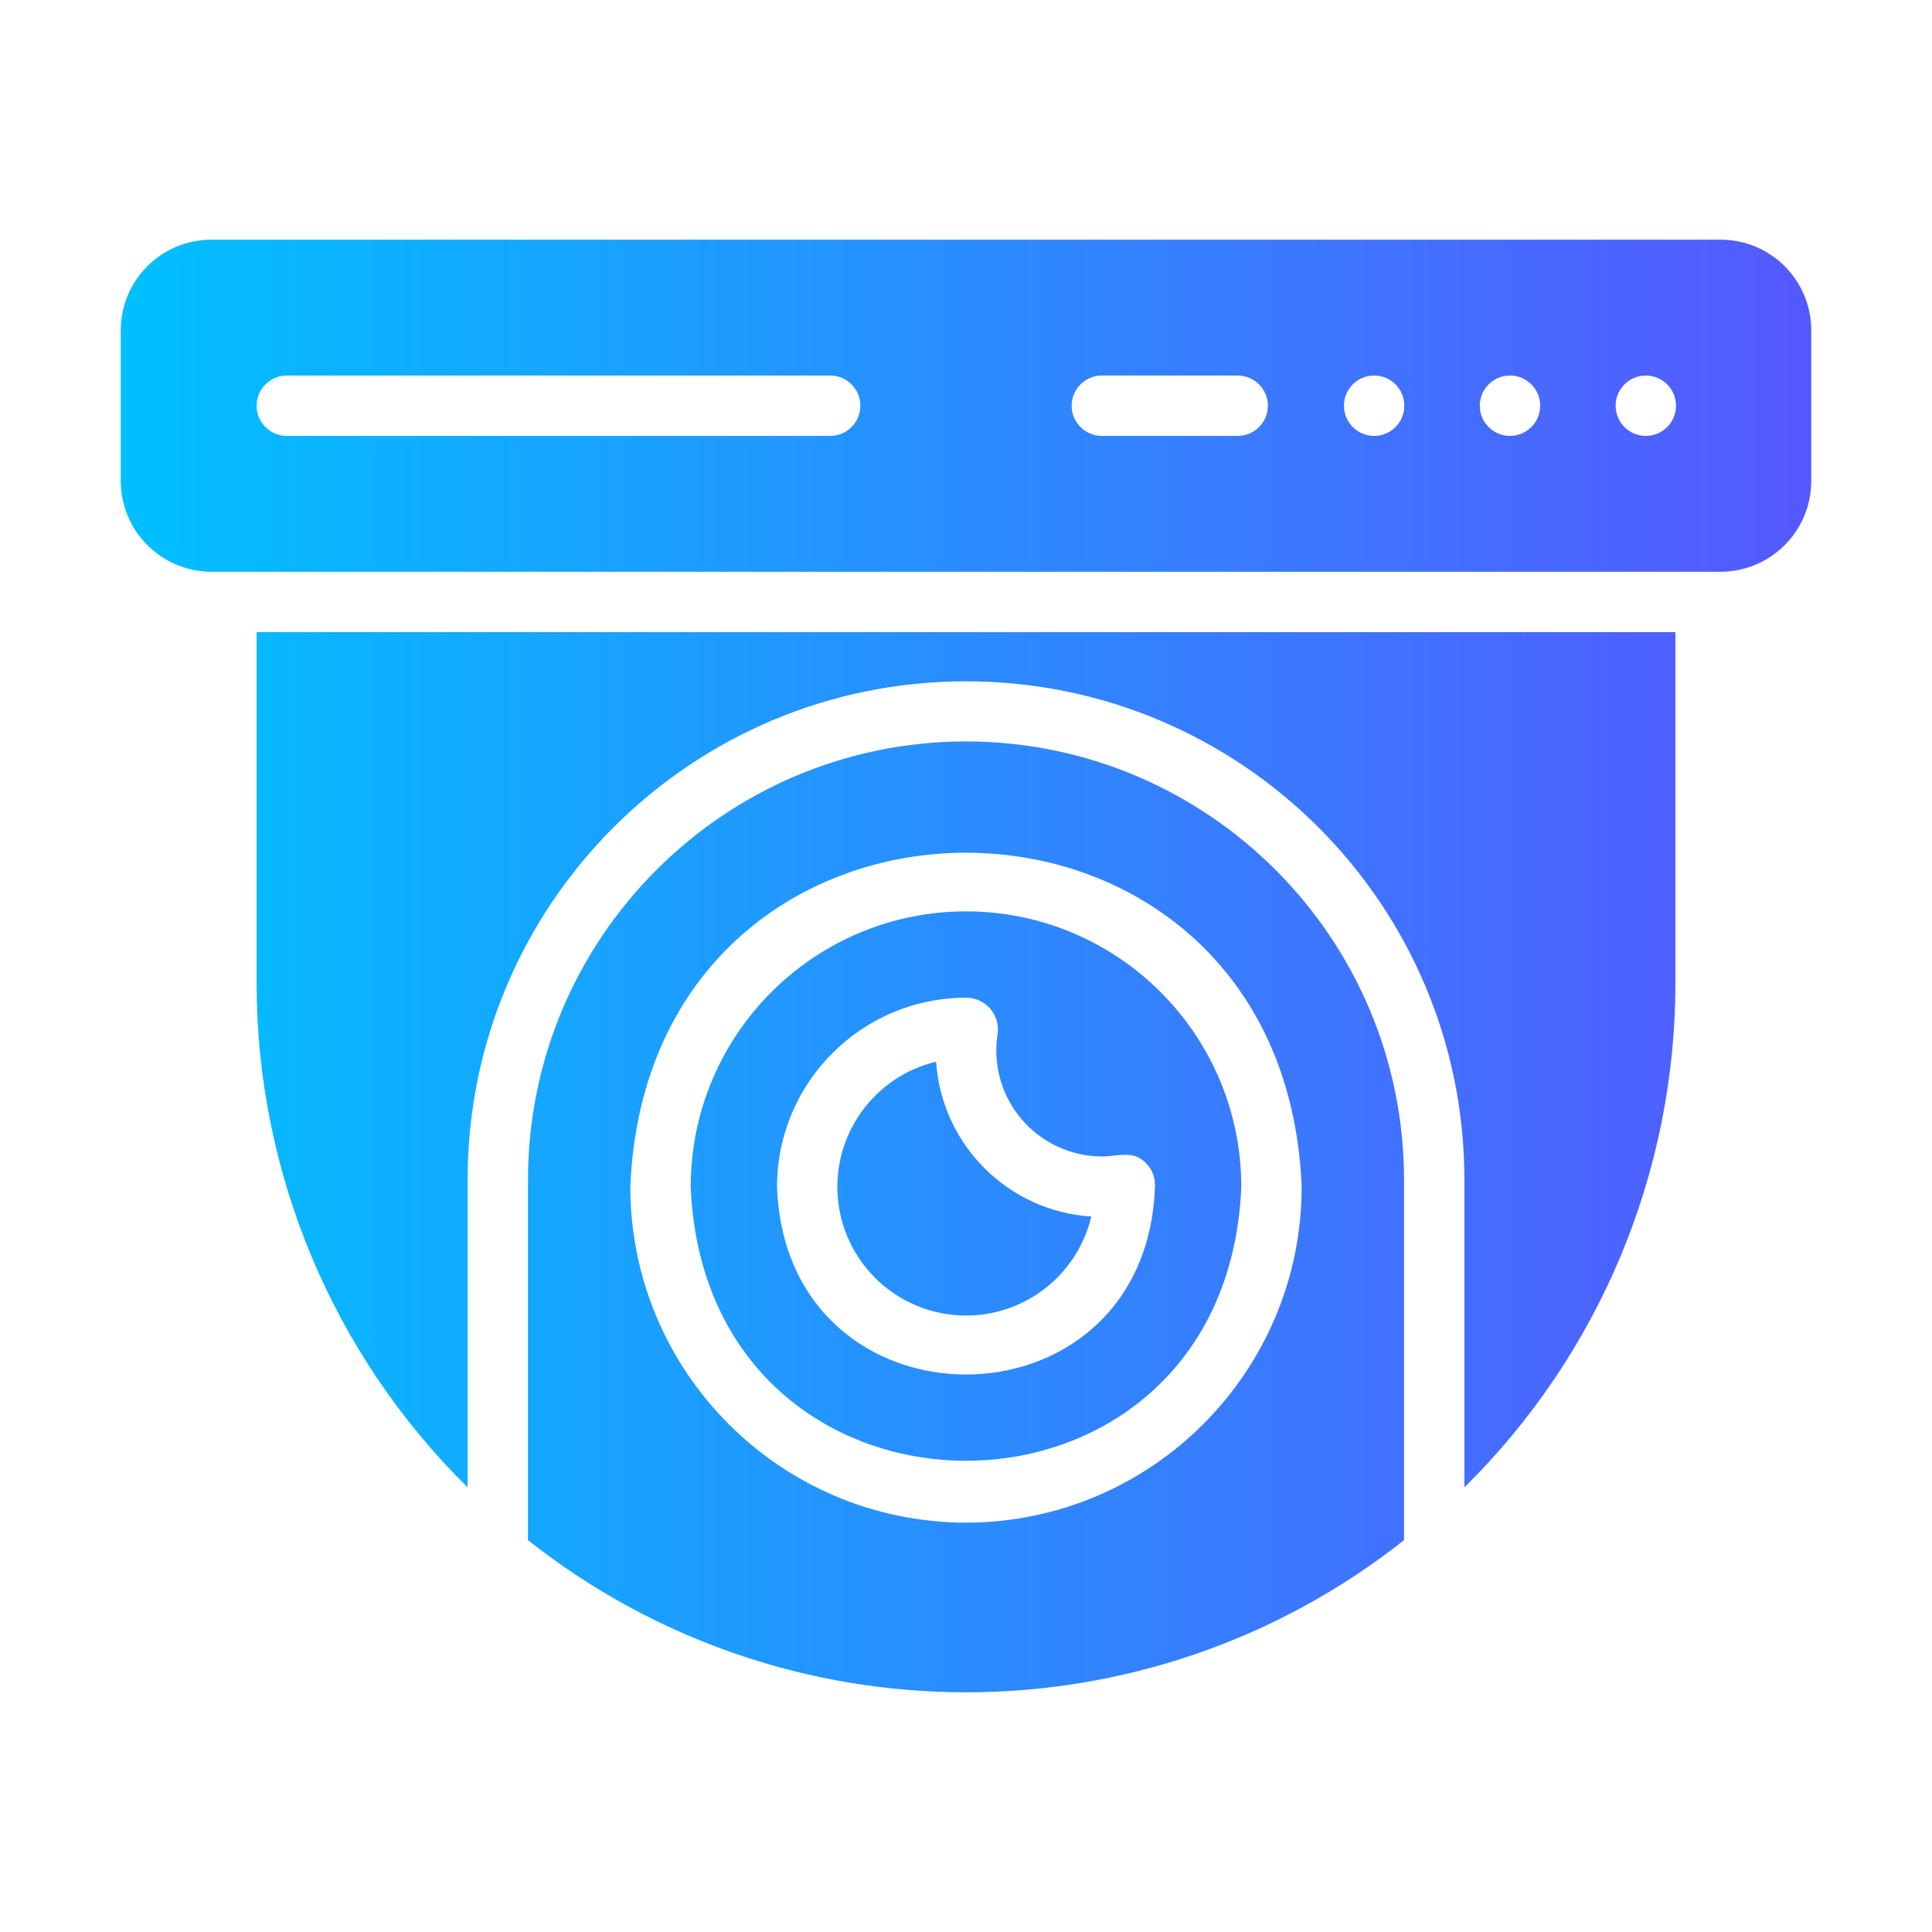
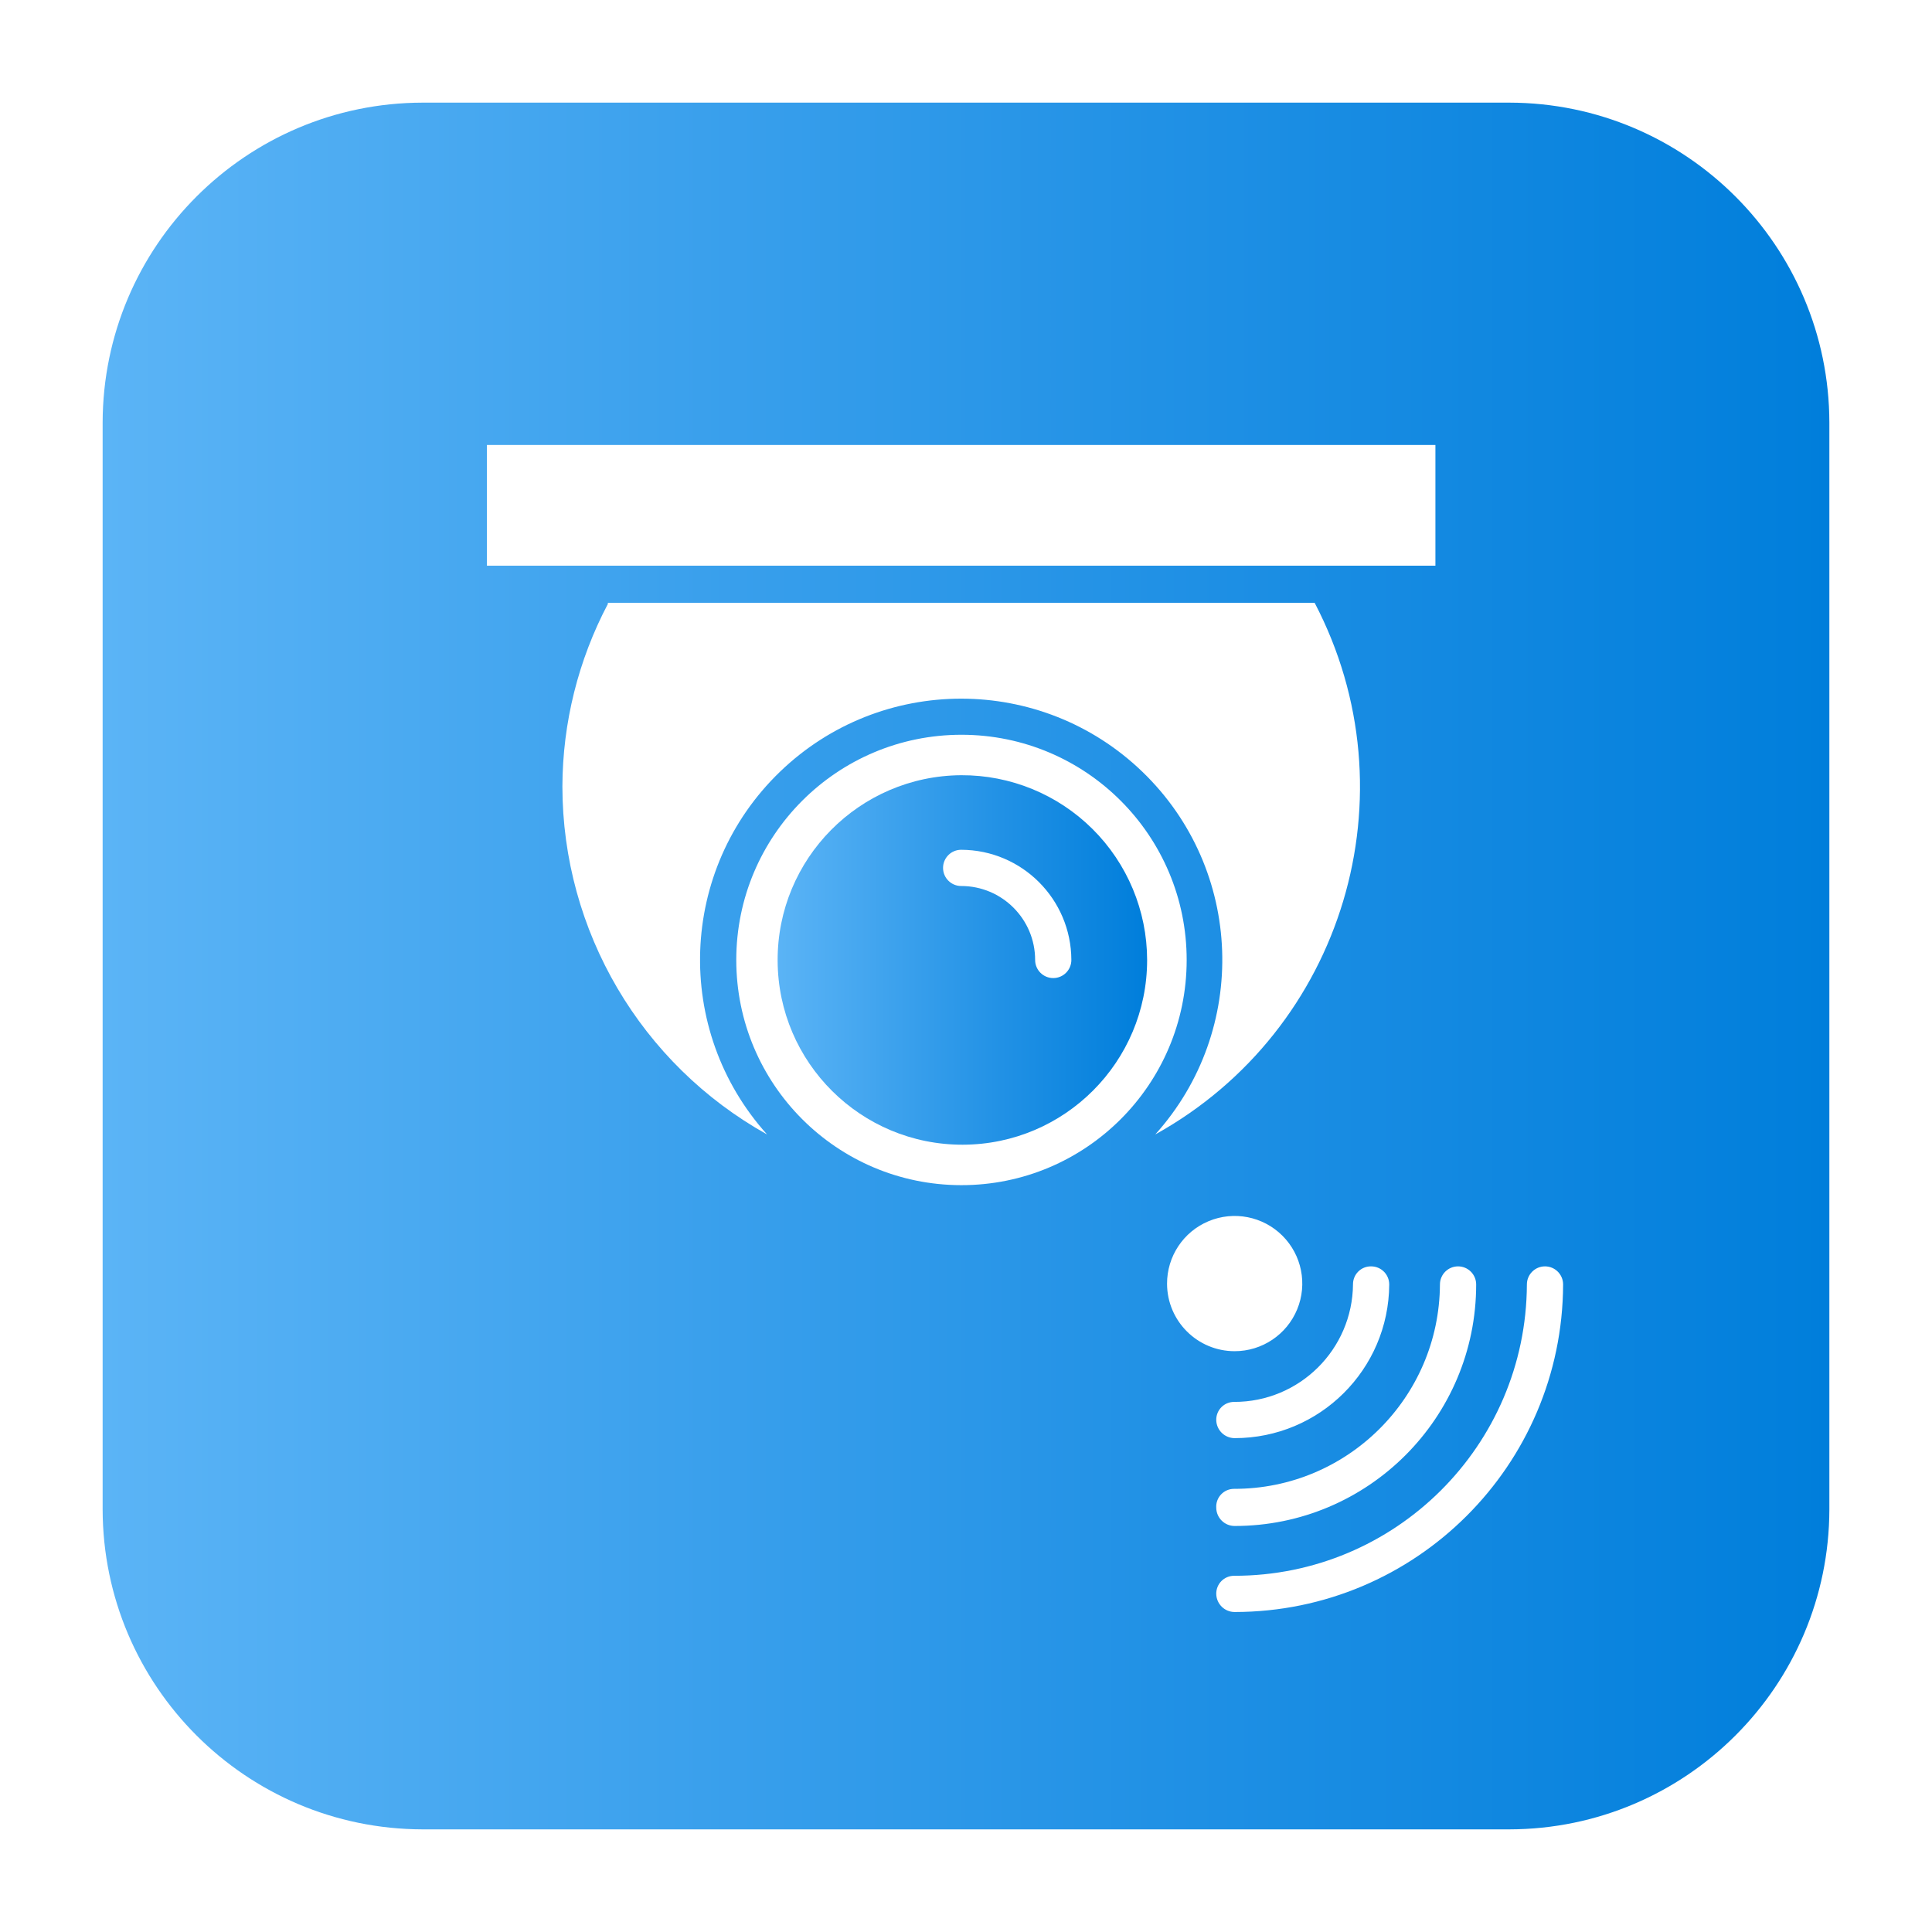
- <svg xmlns="http://www.w3.org/2000/svg" id="glipy_copy" height="512" viewBox="0 0 64 64" width="512" data-name="glipy copy">
-   <linearGradient id="linear-gradient" gradientUnits="userSpaceOnUse" x1="4" x2="60" y1="32" y2="32">
-     <stop offset="0" stop-color="#00c0ff" />
-     <stop offset="1" stop-color="#5558ff" />
+ <svg xmlns="http://www.w3.org/2000/svg" xmlns:xlink="http://www.w3.org/1999/xlink" height="512" viewBox="0 0 64 64" width="512">
+   <linearGradient id="linear-gradient" gradientUnits="userSpaceOnUse" x1="25.72" x2="37.96" y1="31.8" y2="31.8">
+     <stop offset="0" stop-color="#5bb4f6" />
+     <stop offset=".61" stop-color="#2191e5" />
+     <stop offset="1" stop-color="#007edb" />
  </linearGradient>
-   <path d="m57 7.94h-50a3.002 3.002 0 0 0 -3 3v5a3.009 3.009 0 0 0 3 3h50a3.009 3.009 0 0 0 3-3v-5a3.002 3.002 0 0 0 -3-3zm-29.5 6.5h-18a1 1 0 0 1 0-2h18a1 1 0 0 1 0 2zm13.5 0h-4.5a1 1 0 0 1 0-2h4.5a1 1 0 0 1 0 2zm4.52 0a1 1 0 0 1 0-2 1 1 0 0 1 -0 2zm4.5 0a1 1 0 0 1 0-2 1 1 0 0 1 -0 2zm4.5 0a1 1 0 0 1 0-2 1 1 0 0 1 -0 2zm-46.02 6.5h47v11.62a23.459 23.459 0 0 1 -6.99 16.71v-10.19a16.51 16.51 0 1 0 -33.02 0v10.19a23.459 23.459 0 0 1 -6.99-16.71zm23.5 3.62a14.53 14.53 0 0 0 -14.51 14.52v11.94a23.407 23.407 0 0 0 29.02 0v-11.94a14.53 14.53 0 0 0 -14.51-14.52zm0 25.88a11.137 11.137 0 0 1 -11.12-11.13c.613-14.752 21.629-14.748 22.24 0a11.137 11.137 0 0 1 -11.12 11.13zm0-20.25a9.129 9.129 0 0 0 -9.12 9.12c.495 12.108 17.747 12.105 18.24-0a9.129 9.129 0 0 0 -9.12-9.12zm-6.26 9.12a6.269 6.269 0 0 1 6.26-6.26 1.052 1.052 0 0 1 1.05 1.18 3.51 3.51 0 0 0 3.45 4.08c.488 0 1.005-.208 1.41.17a1.03 1.03 0 0 1 .35.83c-.292 8.297-12.228 8.297-12.52-0zm10.41.99a4.263 4.263 0 1 1 -5.14-5.13 5.51 5.51 0 0 0 5.14 5.13z" fill="url(#linear-gradient)" />
+   <linearGradient id="linear-gradient-2" x1="3.4" x2="60.6" xlink:href="#linear-gradient" y1="32" y2="32" />
+   <g id="Layer_28" data-name="Layer 28">
+     <path d="m31.84 25.68a6.12 6.12 0 1 0 6.16 6.12 6.13 6.13 0 0 0 -6.16-6.12zm3.05 6.72a.6.6 0 0 1 -.6-.6 2.45 2.45 0 0 0 -2.45-2.45.6.6 0 0 1 -.6-.6.6.6 0 0 1 .6-.6 3.66 3.66 0 0 1 3.65 3.65.6.6 0 0 1 -.6.6z" fill="url(#linear-gradient)" />
+     <path d="m50 3.4h-36a10.62 10.62 0 0 0 -10.6 10.6v36a10.62 10.62 0 0 0 10.6 10.6h36a10.62 10.62 0 0 0 10.6-10.6v-36a10.62 10.62 0 0 0 -10.6-10.6zm-33.87 11.34h31.42v4h-31.42zm4 5.23h23.42a13.16 13.16 0 0 1 -5.28 17.61 8.65 8.65 0 1 0 -12.86 0 13.21 13.21 0 0 1 -6.78-11.53 13.06 13.06 0 0 1 1.51-6.05zm4.26 11.83a7.46 7.46 0 1 1 7.45 7.46 7.46 7.46 0 0 1 -7.45-7.46zm20.43 10.74a.59.59 0 0 1 .6-.59.6.6 0 0 1 .6.6 5.12 5.12 0 0 1 -5.12 5.09.61.61 0 0 1 -.61-.6.59.59 0 0 1 .59-.6 3.93 3.93 0 0 0 3.94-3.9zm-3.94 6.78a6.81 6.81 0 0 0 6.82-6.77.6.6 0 0 1 .6-.6.6.6 0 0 1 .6.6 8 8 0 0 1 -8 8 .61.61 0 0 1 -.61-.6.59.59 0 0 1 .59-.63zm-2.22-6.79a2.24 2.24 0 1 1 2.24 2.23 2.24 2.24 0 0 1 -2.24-2.23zm2.24 10.87a.61.61 0 0 1 -.61-.6.59.59 0 0 1 .59-.6 9.69 9.69 0 0 0 9.7-9.65.6.6 0 0 1 .6-.6.6.6 0 0 1 .6.6 10.89 10.89 0 0 1 -10.88 10.85z" fill="url(#linear-gradient-2)" />
+   </g>
</svg>
